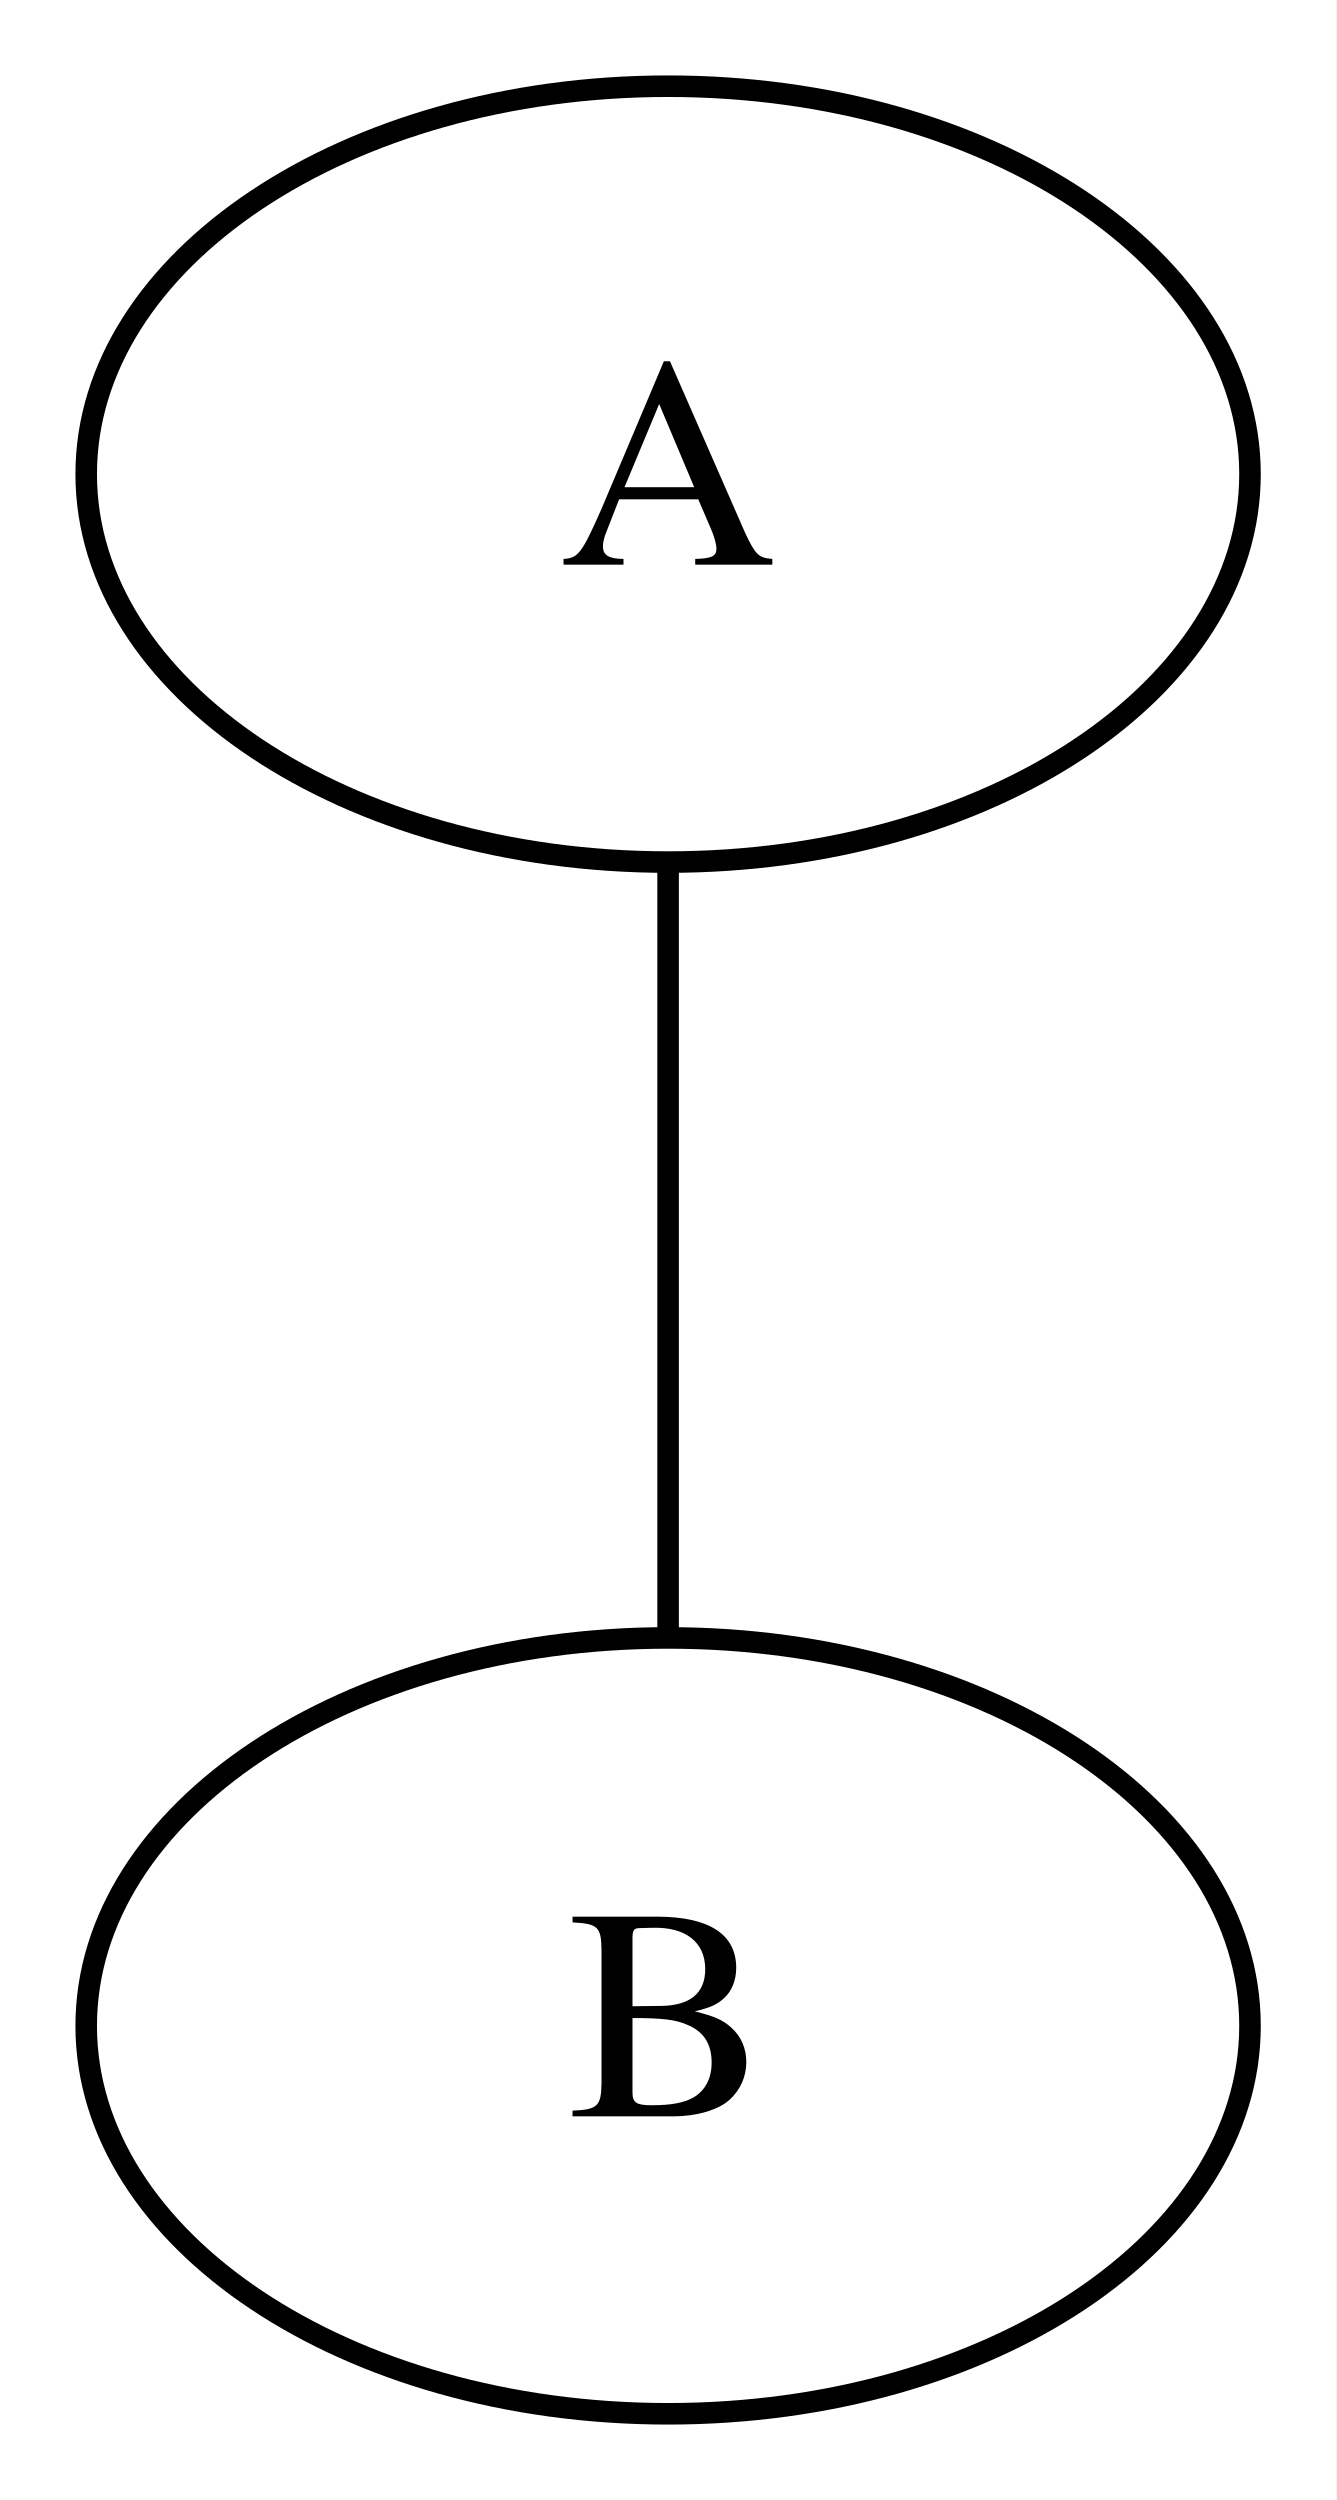
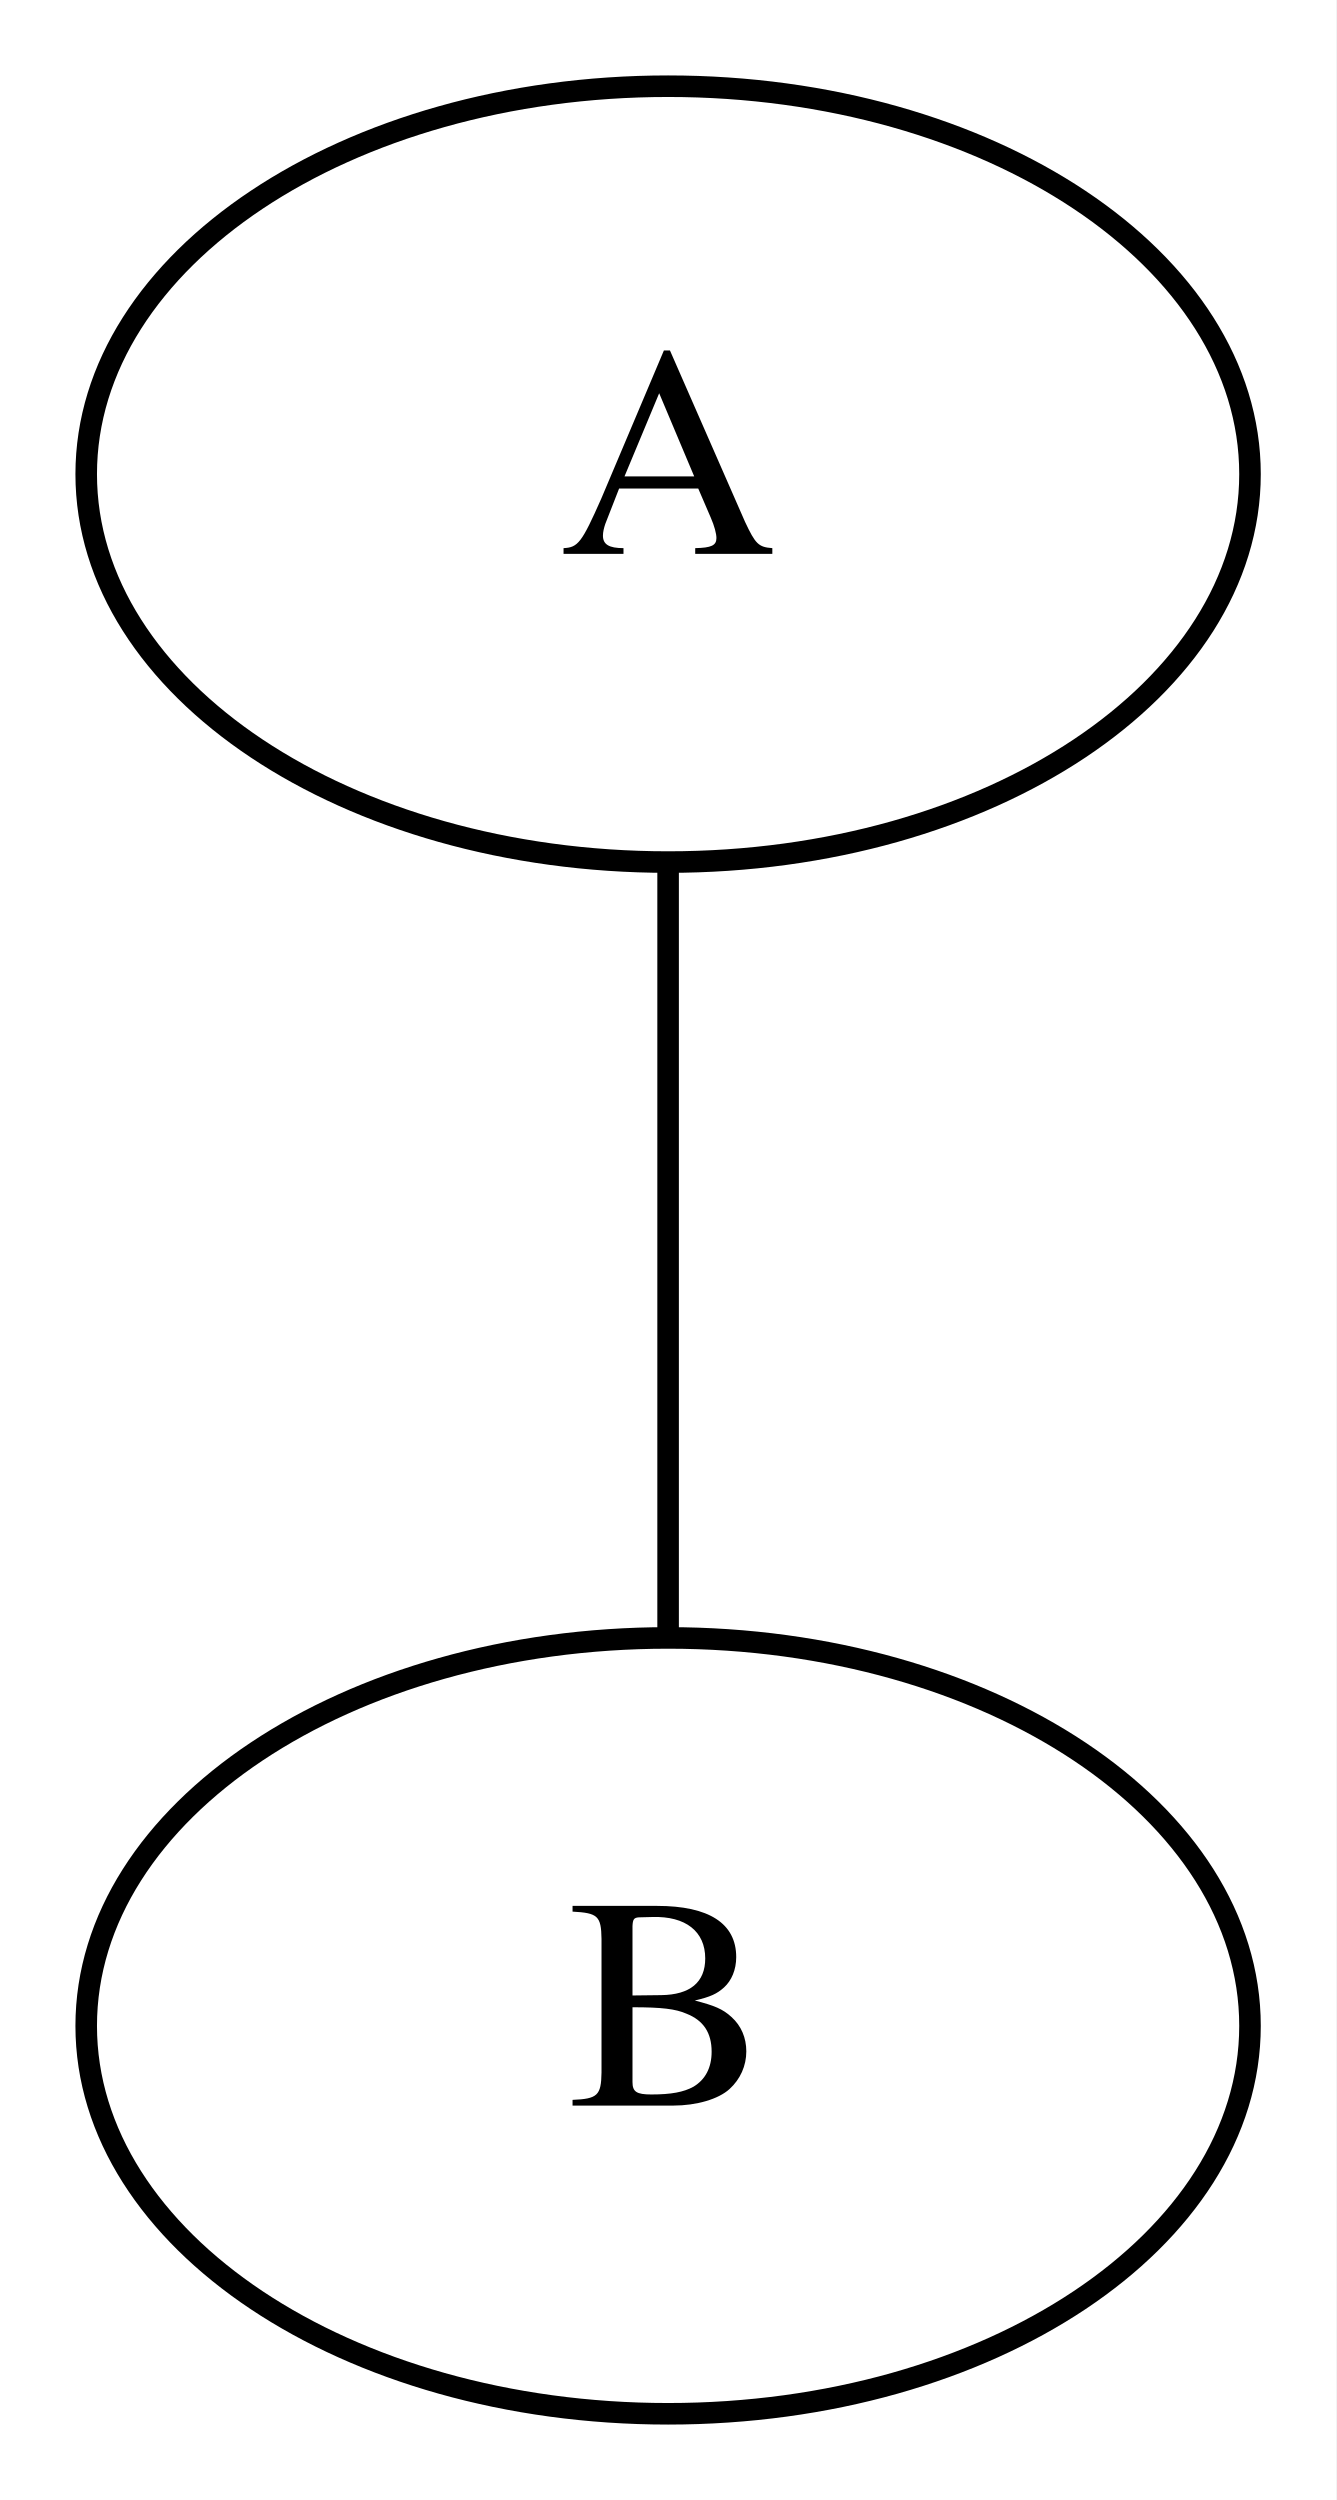
<svg xmlns="http://www.w3.org/2000/svg" width="62pt" height="116pt" viewBox="0.00 0.00 62.00 116.00">
  <g id="graph0" class="graph" transform="scale(1 1) rotate(0) translate(4 112)">
    <polygon fill="white" stroke="none" points="-4,4 -4,-112 58,-112 58,4 -4,4" />
    <g id="node1" class="node">
      <ellipse fill="none" stroke="black" cx="27" cy="-90" rx="27" ry="18" />
-       <text text-anchor="middle" x="27" y="-85.8" font-family="Times,serif" font-size="14.00">A</text>
+       <text text-anchor="middle" x="27" y="-86.3" font-family="Times,serif" font-size="14.00">A</text>
    </g>
    <g id="node2" class="node">
      <ellipse fill="none" stroke="black" cx="27" cy="-18" rx="27" ry="18" />
-       <text text-anchor="middle" x="27" y="-13.8" font-family="Times,serif" font-size="14.00">B</text>
+       <text text-anchor="middle" x="27" y="-14.3" font-family="Times,serif" font-size="14.00">B</text>
    </g>
    <g id="edge1" class="edge">
      <path fill="none" stroke="black" d="M27,-71.697C27,-60.846 27,-46.917 27,-36.104" />
    </g>
  </g>
</svg>
